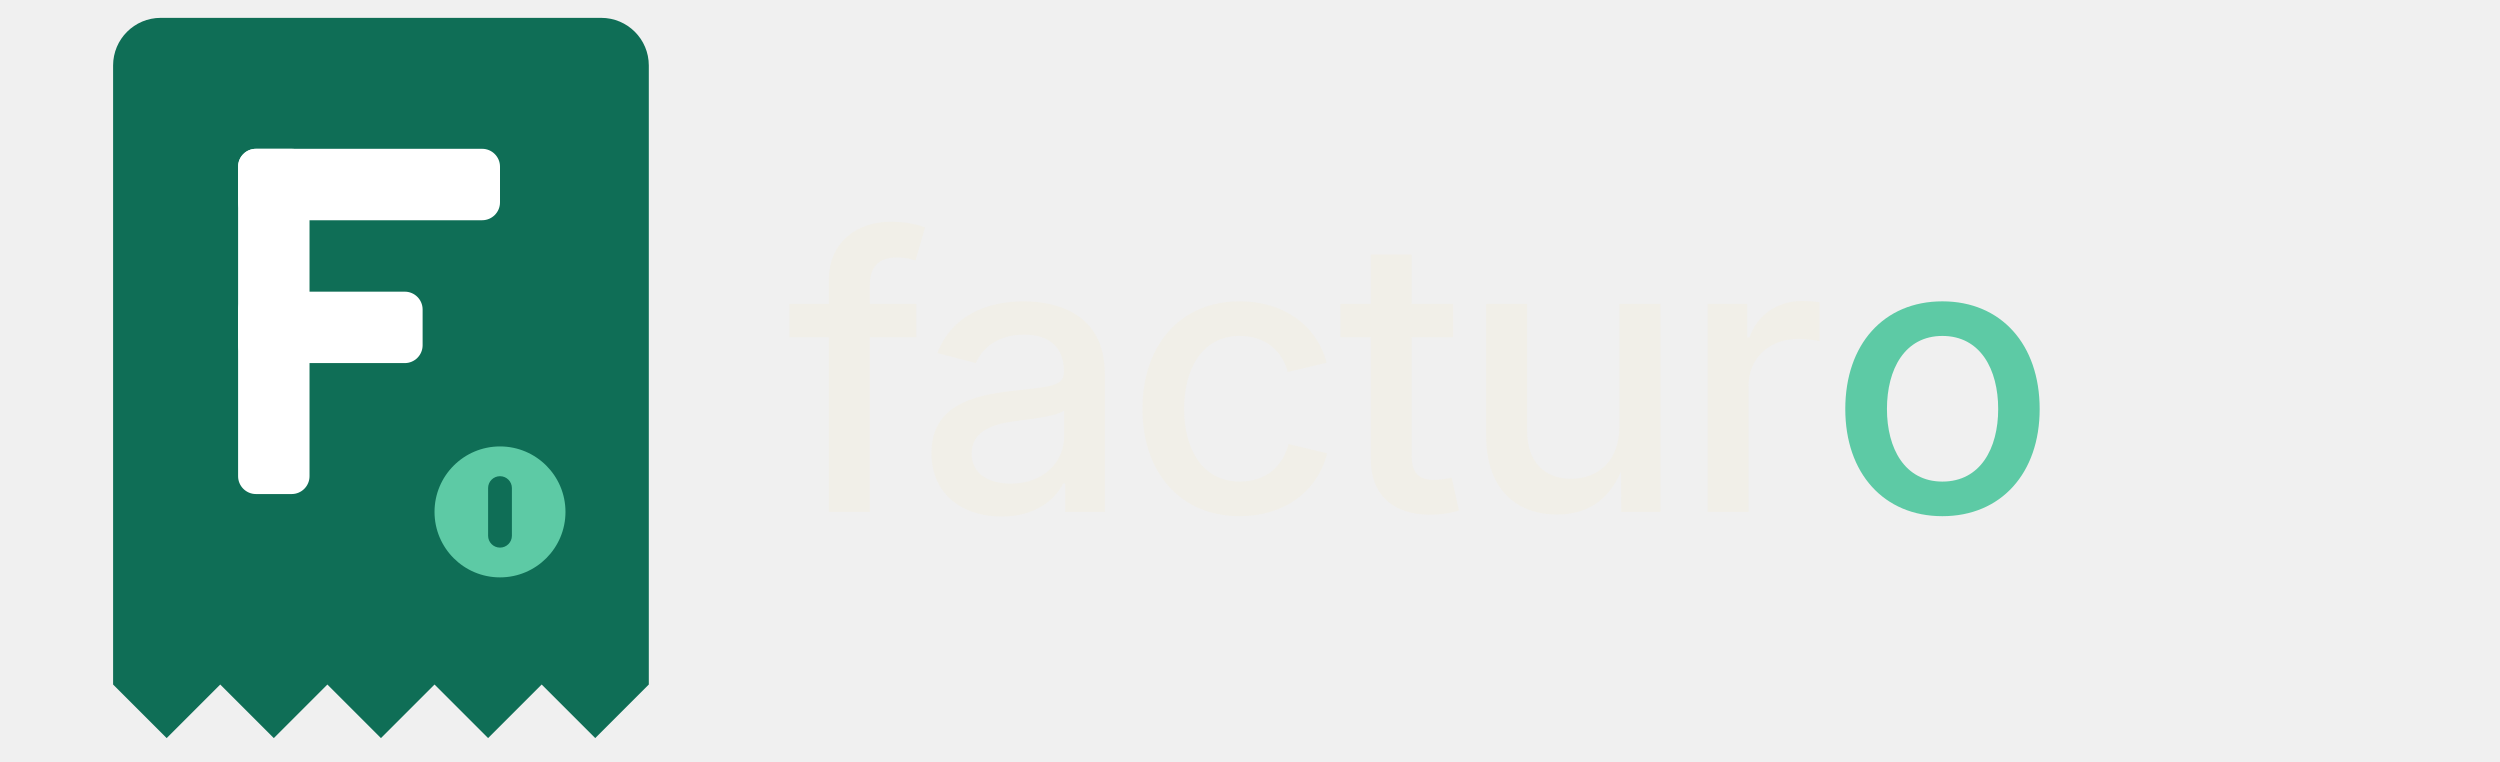
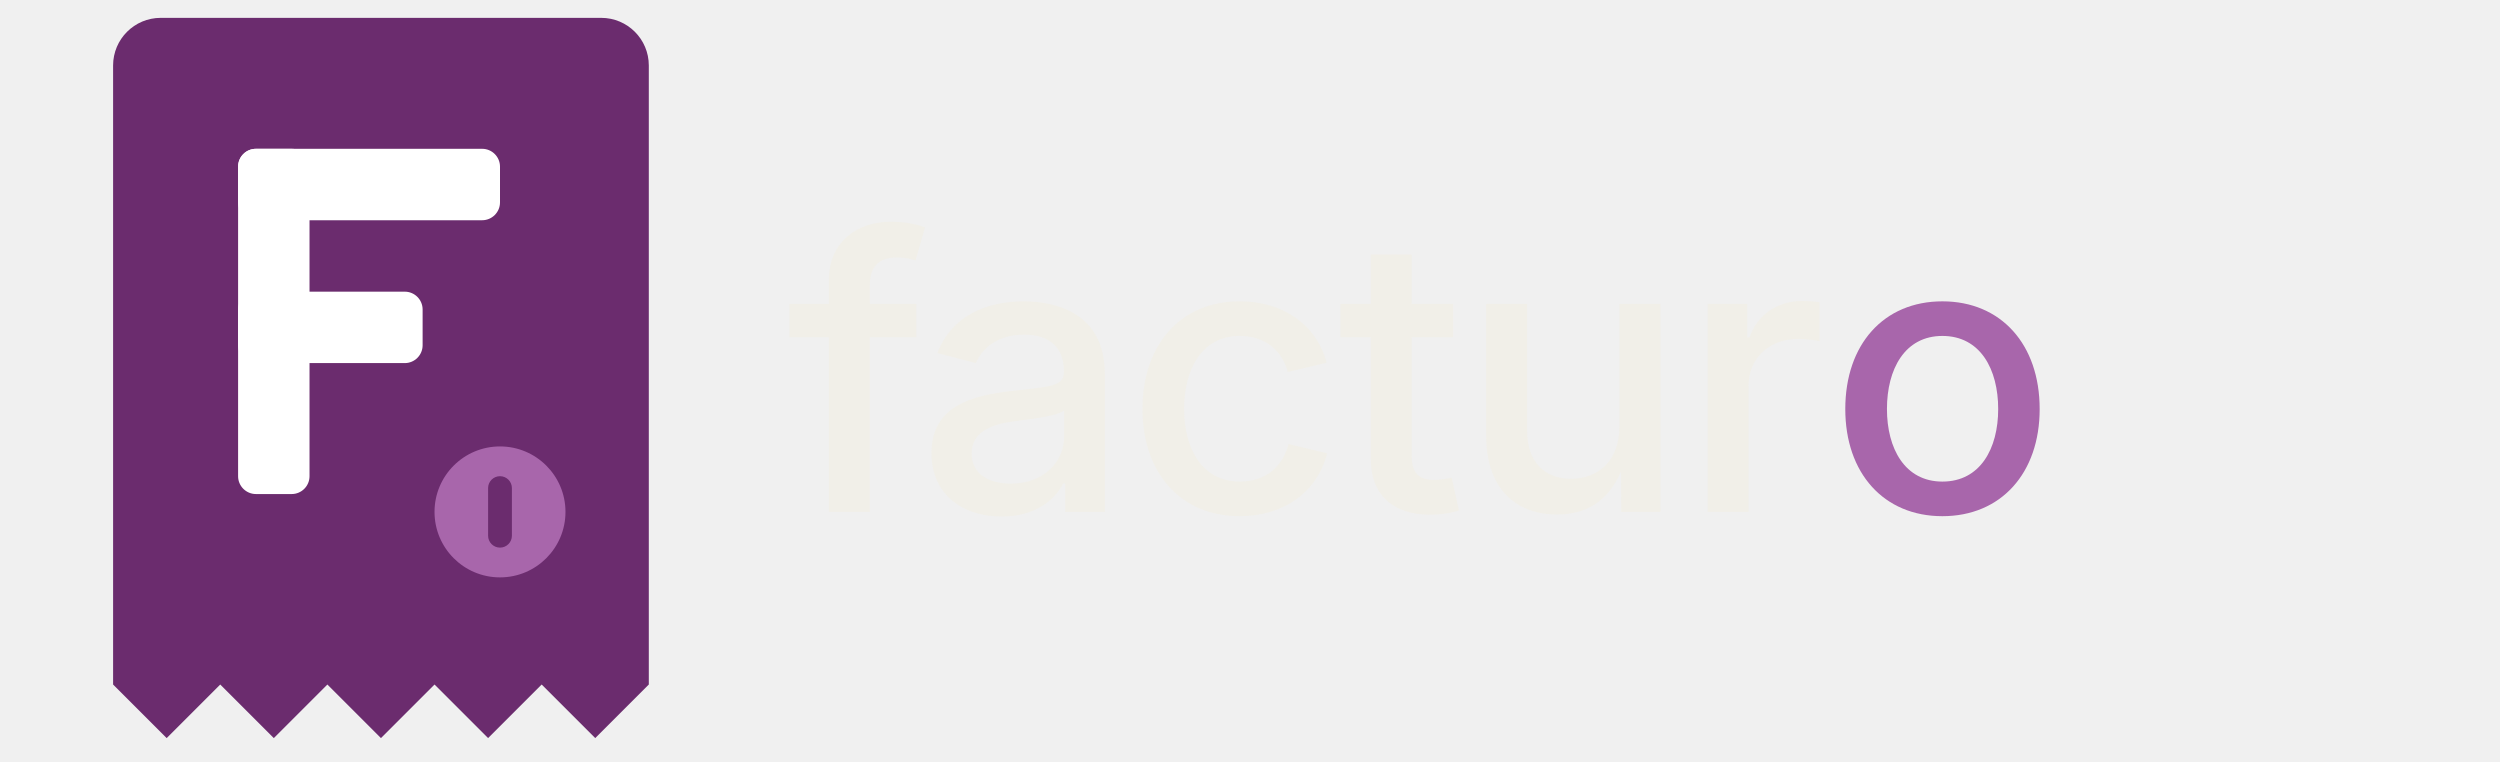
<svg xmlns="http://www.w3.org/2000/svg" viewBox="0 0 420 128" role="img" aria-label="Facturo">
-   <path d="M19 11a8 8 0 0 1 8-8H101a8 8 0 0 1 8 8V115L100 124L91 115L82 124L73 115L64 124L55 115L46 124L37 115L28 124L19 115Z" fill="#0F6E56" />
+   <path d="M19 11a8 8 0 0 1 8-8H101a8 8 0 0 1 8 8V115L100 124L91 115L82 124L73 115L64 124L55 115L46 124L37 115L28 124L19 115Z" fill="#6B2C6E" />
  <rect x="40" y="25" width="12" height="58" rx="3" fill="#FFFFFF" />
  <rect x="40" y="25" width="44" height="12" rx="3" fill="#FFFFFF" />
  <rect x="40" y="49" width="31" height="12" rx="3" fill="#FFFFFF" />
-   <circle cx="84" cy="86" r="11" fill="#5DCAA5" />
-   <rect x="82" y="80" width="4" height="12" rx="2" fill="#0F6E56" />
-   <text x="132" y="86" font-family="Geist, Inter, system-ui, sans-serif" font-size="64" font-weight="500" letter-spacing="-1.3" fill="#F1EFE8">factur<tspan fill="#5DCAA5">o</tspan>
+   <circle cx="84" cy="86" r="11" fill="#A866AB" />
+   <rect x="82" y="80" width="4" height="12" rx="2" fill="#6B2C6E" />
+   <text x="132" y="86" font-family="Geist, Inter, system-ui, sans-serif" font-size="64" font-weight="500" letter-spacing="-1.3" fill="#F1EFE8">factur<tspan fill="#A866AB">o</tspan>
  </text>
</svg>
